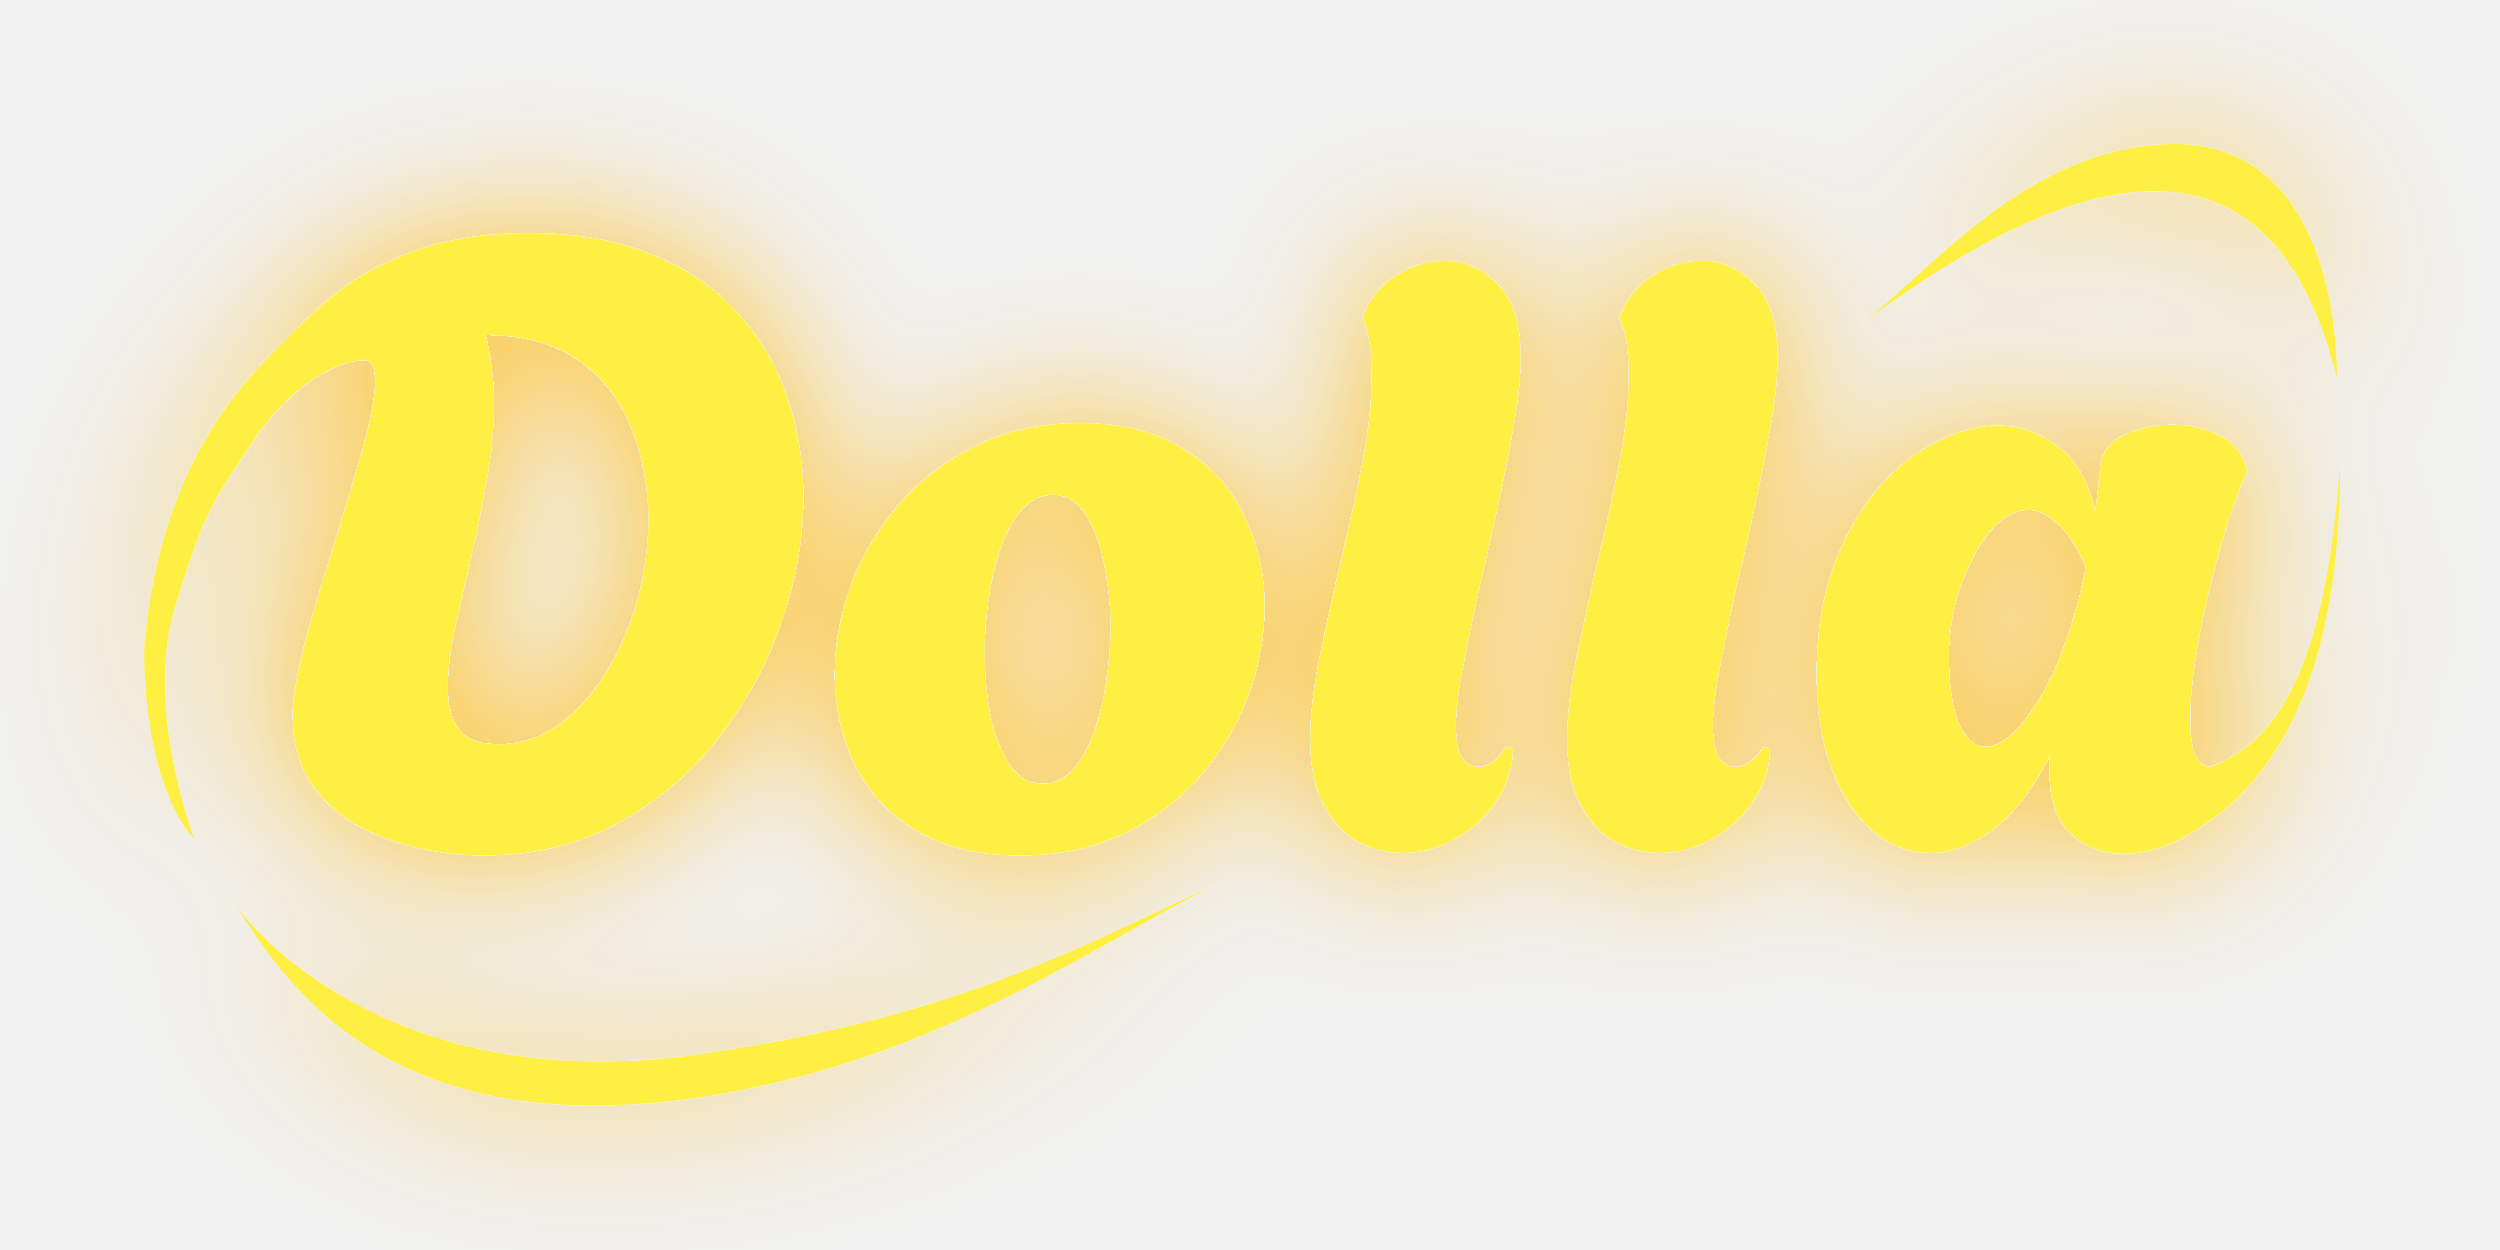
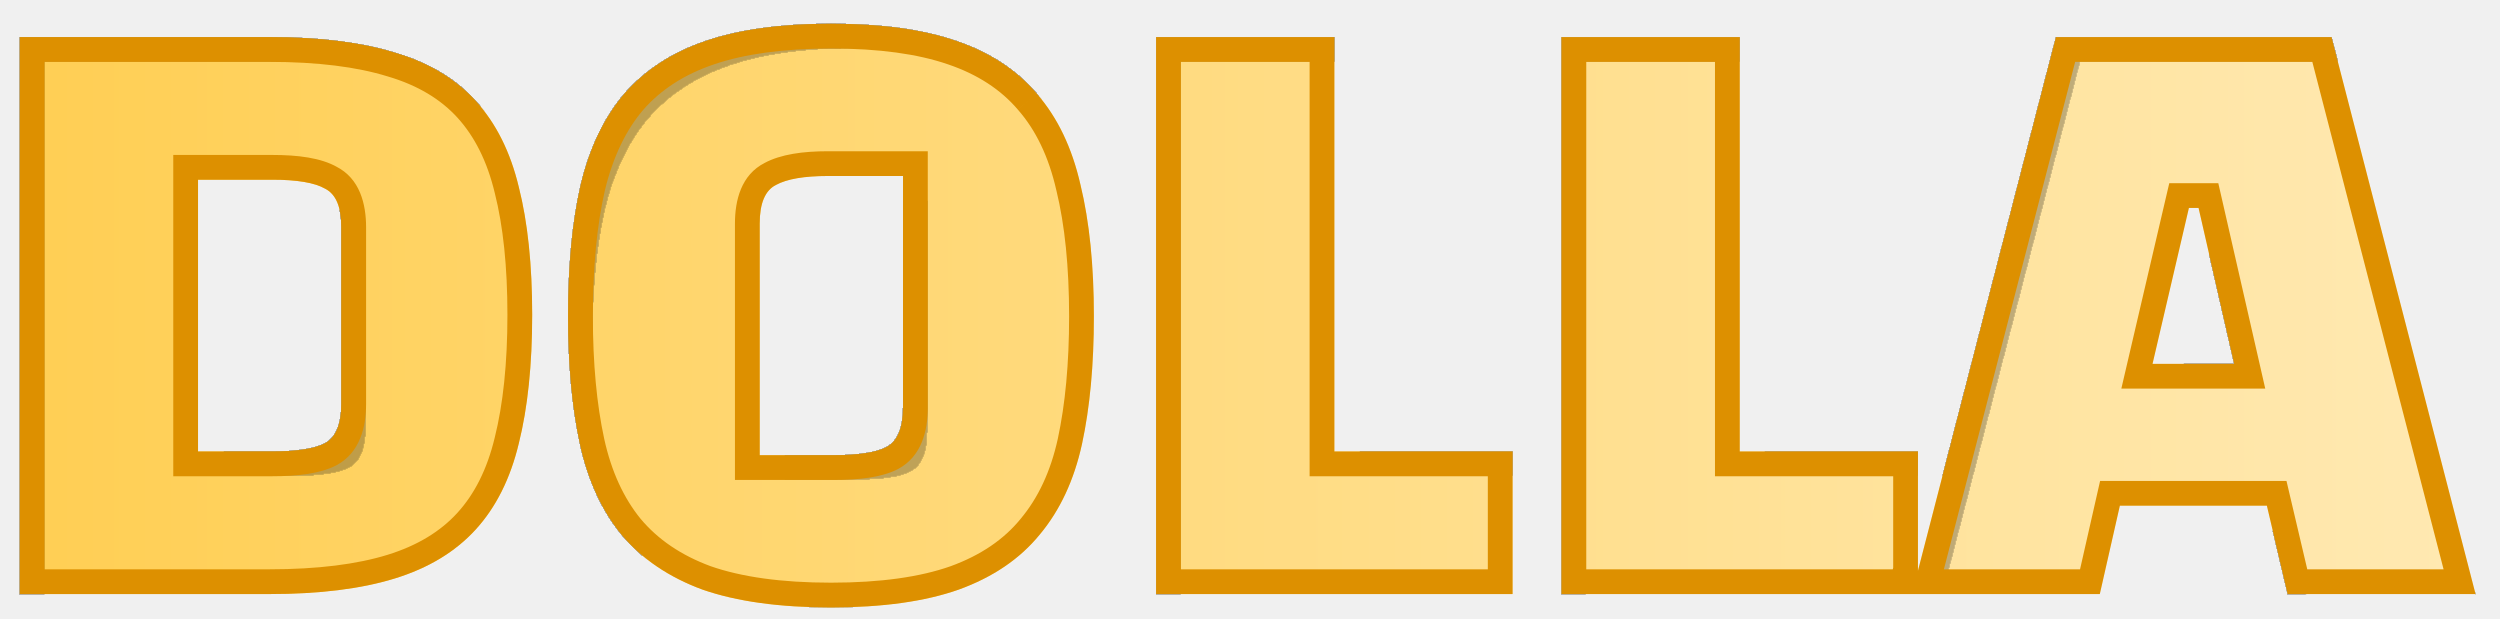
- <svg xmlns="http://www.w3.org/2000/svg" width="104" height="52" viewBox="0 0 104 52" fill="none">
-   <g filter="url(#filter0_d_1444_19667)">
-     <path d="M50.556 36.807C45.644 39.23 39.175 43.982 29.73 45.549C16.035 47.822 11.77 40.725 9.756 37.59C11.519 40.072 17.716 45.451 28.898 43.884C40.08 42.317 45.267 39.158 50.556 36.807ZM21.979 9.702C23.984 9.702 25.71 10.005 27.155 10.612C28.6 11.194 29.778 11.999 30.687 13.025C31.62 14.05 32.308 15.227 32.751 16.556C33.194 17.861 33.415 19.237 33.415 20.683C33.415 22.431 33.1 24.192 32.471 25.964C31.864 27.712 30.978 29.321 29.812 30.789C28.67 32.235 27.271 33.401 25.616 34.287C23.984 35.15 22.154 35.581 20.126 35.581C19.217 35.581 18.296 35.476 17.363 35.266C16.431 35.056 15.568 34.73 14.775 34.287C14.006 33.821 13.376 33.226 12.886 32.503C12.42 31.757 12.187 30.872 12.187 29.846V29.53C12.187 29.414 12.199 29.274 12.222 29.112C12.292 28.482 12.443 27.7 12.677 26.768C12.933 25.835 13.224 24.844 13.551 23.795C13.877 22.746 14.192 21.709 14.495 20.683C14.821 19.657 15.09 18.724 15.3 17.885C15.509 17.023 15.614 16.334 15.614 15.822C15.614 15.262 15.463 14.983 15.16 14.983C14.335 14.936 12.253 15.769 10.588 18.267C8.923 20.764 8.506 21.181 7.258 25.344C6.009 29.507 8.091 34.92 8.091 34.92C6.439 33.131 5.926 29.216 6.009 26.768C6.496 21.657 8.207 17.932 11.005 15.018C13.802 12.104 14.822 11.486 16.384 10.786C17.969 10.064 19.834 9.702 21.979 9.702ZM44.944 17.606C46.692 17.606 48.126 17.967 49.245 18.69C50.387 19.389 51.227 20.322 51.764 21.488C52.323 22.653 52.602 23.901 52.602 25.23C52.602 26.442 52.381 27.666 51.938 28.902C51.495 30.114 50.83 31.232 49.944 32.258C49.082 33.261 48.021 34.065 46.763 34.671C45.504 35.277 44.058 35.58 42.426 35.58C40.677 35.58 39.232 35.231 38.09 34.532C36.947 33.832 36.096 32.911 35.536 31.769C35 30.603 34.732 29.367 34.732 28.062C34.732 26.826 34.953 25.59 35.396 24.355C35.863 23.119 36.527 22 37.389 20.997C38.275 19.971 39.348 19.156 40.607 18.55C41.866 17.921 43.312 17.606 44.944 17.606ZM90.372 17.675C91.025 17.675 91.643 17.803 92.225 18.06C92.808 18.316 93.205 18.748 93.415 19.354L93.484 19.564C93.204 20.193 92.925 20.951 92.645 21.837C92.365 22.723 92.109 23.656 91.876 24.635C91.643 25.591 91.456 26.535 91.316 27.467C91.176 28.376 91.106 29.181 91.106 29.88C91.106 30.649 91.188 31.186 91.351 31.489C91.514 31.769 91.713 31.908 91.946 31.908C95.102 30.756 96.767 27.009 97.347 19.354C97.347 27.842 94.892 31.384 93.02 33.254C92.433 33.841 91.386 34.555 90.617 34.951C89.848 35.324 89.078 35.511 88.308 35.511C87.493 35.511 86.782 35.242 86.176 34.706C85.569 34.17 85.266 33.296 85.266 32.083V31.734C85.266 31.617 85.278 31.5 85.302 31.384C84.602 32.783 83.809 33.82 82.924 34.496C82.061 35.149 81.186 35.476 80.301 35.476C79.485 35.476 78.715 35.197 77.992 34.637C77.269 34.054 76.687 33.202 76.244 32.083C75.801 30.964 75.579 29.612 75.579 28.027C75.579 26.395 75.801 24.938 76.244 23.655C76.71 22.373 77.316 21.29 78.062 20.404C78.808 19.518 79.625 18.852 80.51 18.409C81.396 17.943 82.259 17.71 83.098 17.71C84.031 17.71 84.87 18.002 85.616 18.584C86.362 19.144 86.875 20.042 87.155 21.278C87.225 20.881 87.271 20.52 87.295 20.194C87.341 19.867 87.364 19.645 87.364 19.529C87.388 18.899 87.703 18.433 88.308 18.13C88.938 17.827 89.626 17.675 90.372 17.675ZM60.106 10.856C60.922 10.856 61.645 11.171 62.274 11.8C62.927 12.406 63.254 13.433 63.254 14.878C63.254 15.648 63.16 16.569 62.973 17.641C62.787 18.69 62.566 19.82 62.309 21.032C62.053 22.221 61.784 23.399 61.505 24.565C61.248 25.73 61.027 26.803 60.841 27.782C60.654 28.762 60.56 29.566 60.56 30.196C60.56 30.848 60.654 31.302 60.841 31.559C61.027 31.792 61.237 31.908 61.471 31.908C61.727 31.908 61.972 31.816 62.205 31.629C62.438 31.419 62.589 31.233 62.659 31.07L62.939 31.14C62.916 31.979 62.671 32.725 62.205 33.377C61.762 34.03 61.19 34.543 60.491 34.916C59.815 35.289 59.103 35.476 58.357 35.476C57.728 35.476 57.11 35.325 56.504 35.022C55.921 34.695 55.443 34.182 55.07 33.483C54.697 32.783 54.511 31.885 54.511 30.789C54.511 29.81 54.639 28.668 54.895 27.363C55.175 26.034 55.478 24.658 55.804 23.236C56.154 21.814 56.457 20.427 56.714 19.075C56.97 17.722 57.087 16.521 57.063 15.472C57.063 14.47 56.947 13.759 56.714 13.339L56.678 13.234C56.935 12.488 57.39 11.905 58.043 11.486C58.696 11.066 59.383 10.856 60.106 10.856ZM70.796 10.856C71.612 10.856 72.334 11.171 72.964 11.8C73.617 12.406 73.943 13.433 73.943 14.878C73.943 15.648 73.849 16.569 73.663 17.641C73.476 18.69 73.255 19.82 72.999 21.032C72.742 22.221 72.474 23.399 72.194 24.565C71.938 25.73 71.717 26.803 71.53 27.782C71.344 28.762 71.251 29.566 71.251 30.196C71.251 30.848 71.344 31.302 71.53 31.559C71.717 31.792 71.927 31.908 72.16 31.908C72.416 31.908 72.661 31.816 72.894 31.629C73.127 31.419 73.278 31.233 73.348 31.07L73.629 31.14C73.605 31.979 73.36 32.725 72.894 33.377C72.451 34.03 71.88 34.543 71.18 34.916C70.504 35.289 69.793 35.476 69.047 35.476C68.417 35.476 67.799 35.325 67.193 35.022C66.61 34.695 66.132 34.182 65.76 33.483C65.386 32.783 65.2 31.885 65.2 30.789C65.2 29.81 65.328 28.668 65.585 27.363C65.865 26.034 66.168 24.658 66.494 23.236C66.844 21.814 67.147 20.427 67.403 19.075C67.66 17.722 67.776 16.521 67.753 15.472C67.753 14.47 67.636 13.759 67.403 13.339L67.369 13.234C67.625 12.488 68.08 11.905 68.732 11.486C69.385 11.066 70.073 10.856 70.796 10.856ZM43.79 20.578C43.184 20.578 42.659 20.904 42.216 21.557C41.796 22.21 41.481 23.038 41.271 24.04C41.062 25.043 40.957 26.08 40.957 27.153C40.957 28.085 41.039 28.971 41.202 29.811C41.388 30.627 41.656 31.303 42.006 31.839C42.355 32.352 42.81 32.609 43.37 32.609C43.999 32.609 44.525 32.282 44.944 31.629C45.364 30.976 45.678 30.148 45.888 29.146C46.097 28.12 46.203 27.082 46.203 26.033C46.203 25.101 46.109 24.226 45.923 23.41C45.759 22.571 45.503 21.895 45.153 21.382C44.803 20.846 44.349 20.578 43.79 20.578ZM84.392 21.207C83.809 21.207 83.261 21.522 82.748 22.152C82.258 22.758 81.851 23.528 81.524 24.46C81.221 25.393 81.07 26.326 81.07 27.258C81.07 28.54 81.209 29.496 81.489 30.125C81.792 30.755 82.165 31.07 82.608 31.07C83.214 31.07 83.879 30.533 84.601 29.461C85.347 28.365 85.989 26.803 86.525 24.775C86.572 24.565 86.618 24.366 86.665 24.18C86.711 23.97 86.747 23.772 86.77 23.585C86.397 22.723 86.001 22.116 85.581 21.767C85.185 21.394 84.788 21.207 84.392 21.207ZM20.195 13.934C20.312 14.377 20.394 14.831 20.44 15.297C20.51 15.763 20.546 16.242 20.546 16.732C20.546 17.804 20.44 18.9 20.23 20.019C20.044 21.138 19.823 22.222 19.566 23.271C19.333 24.32 19.111 25.299 18.901 26.208C18.715 27.117 18.622 27.922 18.622 28.621C18.622 29.344 18.774 29.916 19.077 30.335C19.38 30.755 19.928 30.964 20.721 30.964C21.653 30.964 22.492 30.697 23.238 30.16C24.007 29.601 24.672 28.866 25.231 27.957C25.791 27.048 26.222 26.045 26.525 24.95C26.828 23.83 26.98 22.711 26.98 21.592C26.98 20.263 26.747 19.015 26.281 17.85C25.838 16.684 25.114 15.741 24.112 15.018C23.11 14.295 21.804 13.934 20.195 13.934ZM90.098 5.998C96.097 5.729 97.215 12.243 97.216 15.741C94.391 4.309 85.887 7.13 77.329 13.559C80.434 11.154 84.267 6.26 90.098 5.998Z" fill="#FFEF43" />
+ <svg xmlns="http://www.w3.org/2000/svg" width="101" height="25" viewBox="0 0 101 25" fill="none">
+   <mask id="path-1-inside-1_1532_20546" fill="white">
+     <path d="M10.88 24H0.8V1.5H10.88C12.9 1.5 14.59 1.71 15.95 2.13C17.31 2.53 18.4 3.18 19.22 4.08C20.04 4.98 20.62 6.14 20.96 7.56C21.32 8.98 21.5 10.7 21.5 12.72C21.5 14.74 21.32 16.47 20.96 17.91C20.62 19.33 20.04 20.49 19.22 21.39C18.4 22.29 17.31 22.95 15.95 23.37C14.59 23.79 12.9 24 10.88 24ZM11 7.26H8V18.24H11C12 18.24 12.71 18.13 13.13 17.91C13.57 17.67 13.79 17.14 13.79 16.32V9.18C13.79 8.36 13.57 7.84 13.13 7.62C12.71 7.38 12 7.26 11 7.26ZM22.952 12.78C22.952 10.72 23.122 8.95 23.462 7.47C23.822 5.97 24.412 4.74 25.232 3.78C26.072 2.82 27.172 2.11 28.532 1.65C29.892 1.19 31.572 0.96 33.572 0.96C35.592 0.96 37.272 1.19 38.612 1.65C39.972 2.11 41.062 2.82 41.882 3.78C42.722 4.74 43.312 5.97 43.652 7.47C44.012 8.95 44.192 10.72 44.192 12.78C44.192 14.74 44.032 16.46 43.712 17.94C43.392 19.4 42.822 20.62 42.002 21.6C41.202 22.58 40.112 23.32 38.732 23.82C37.372 24.3 35.652 24.54 33.572 24.54C31.492 24.54 29.762 24.3 28.382 23.82C27.022 23.32 25.932 22.58 25.112 21.6C24.312 20.62 23.752 19.4 23.432 17.94C23.112 16.46 22.952 14.74 22.952 12.78ZM30.692 9.03V18.39H33.692C34.692 18.39 35.402 18.28 35.822 18.06C36.262 17.82 36.482 17.29 36.482 16.47V7.11H33.452C32.492 7.11 31.792 7.23 31.352 7.47C30.912 7.69 30.692 8.21 30.692 9.03ZM61.108 18.24V24H46.708V1.5H53.908V18.24H61.108ZM77.485 18.24V24H63.085V1.5H70.285V18.24H77.485ZM85.642 20.43L84.832 24H77.242L83.062 1.5H94.192L100.012 24H92.422L91.582 20.43H85.642ZM88.822 8.4H88.432L86.962 14.7H90.262L88.822 8.4Z" />
+   </mask>
+   <g filter="url(#filter0_i_1532_20546)">
+     <path d="M10.88 24H0.8V1.5H10.88C12.9 1.5 14.59 1.71 15.95 2.13C17.31 2.53 18.4 3.18 19.22 4.08C20.04 4.98 20.62 6.14 20.96 7.56C21.32 8.98 21.5 10.7 21.5 12.72C21.5 14.74 21.32 16.47 20.96 17.91C20.62 19.33 20.04 20.49 19.22 21.39C18.4 22.29 17.31 22.95 15.95 23.37C14.59 23.79 12.9 24 10.88 24ZM11 7.26H8V18.24H11C12 18.24 12.71 18.13 13.13 17.91C13.57 17.67 13.79 17.14 13.79 16.32V9.18C13.79 8.36 13.57 7.84 13.13 7.62C12.71 7.38 12 7.26 11 7.26ZM22.952 12.78C22.952 10.72 23.122 8.95 23.462 7.47C23.822 5.97 24.412 4.74 25.232 3.78C26.072 2.82 27.172 2.11 28.532 1.65C29.892 1.19 31.572 0.96 33.572 0.96C35.592 0.96 37.272 1.19 38.612 1.65C39.972 2.11 41.062 2.82 41.882 3.78C42.722 4.74 43.312 5.97 43.652 7.47C44.012 8.95 44.192 10.72 44.192 12.78C44.192 14.74 44.032 16.46 43.712 17.94C43.392 19.4 42.822 20.62 42.002 21.6C41.202 22.58 40.112 23.32 38.732 23.82C37.372 24.3 35.652 24.54 33.572 24.54C31.492 24.54 29.762 24.3 28.382 23.82C27.022 23.32 25.932 22.58 25.112 21.6C24.312 20.62 23.752 19.4 23.432 17.94C23.112 16.46 22.952 14.74 22.952 12.78ZM30.692 9.03V18.39H33.692C34.692 18.39 35.402 18.28 35.822 18.06C36.262 17.82 36.482 17.29 36.482 16.47V7.11H33.452C32.492 7.11 31.792 7.23 31.352 7.47C30.912 7.69 30.692 8.21 30.692 9.03ZM61.108 18.24V24H46.708V1.5H53.908V18.24H61.108ZM77.485 18.24V24H63.085V1.5H70.285V18.24H77.485ZM85.642 20.43L84.832 24H77.242L83.062 1.5H94.192L100.012 24H92.422L91.582 20.43H85.642ZM88.822 8.4H88.432L86.962 14.7H90.262L88.822 8.4Z" fill="url(#paint0_linear_1532_20546)" />
  </g>
+   <path d="M0.8 24H-0.2V25H0.8V24ZM0.8 1.5V0.5H-0.2V1.5H0.8ZM15.95 2.13L15.655 3.086L15.668 3.089L15.95 2.13ZM20.96 7.56L19.987 7.793L19.991 7.806L20.96 7.56ZM20.96 17.91L19.99 17.668L19.988 17.677L20.96 17.91ZM19.22 21.39L18.481 20.716L19.22 21.39ZM15.95 23.37L15.655 22.415L15.95 23.37ZM8 7.26V6.26H7V7.26H8ZM8 18.24H7V19.24H8V18.24ZM13.13 17.91L13.594 18.796L13.601 18.792L13.609 18.788L13.13 17.91ZM13.13 7.62L12.634 8.488L12.658 8.502L12.683 8.514L13.13 7.62ZM10.88 24V23H0.8V24V25H10.88V24ZM0.8 24H1.8V1.5H0.8H-0.2V24H0.8ZM0.8 1.5V2.5H10.88V1.5V0.5H0.8V1.5ZM10.88 1.5V2.5C12.838 2.5 14.421 2.704 15.655 3.085L15.95 2.13L16.245 1.175C14.759 0.716 12.962 0.5 10.88 0.5V1.5ZM15.95 2.13L15.668 3.089C16.881 3.446 17.803 4.01 18.481 4.753L19.22 4.08L19.959 3.407C18.997 2.35 17.738 1.614 16.232 1.171L15.95 2.13ZM19.22 4.08L18.481 4.753C19.166 5.506 19.679 6.504 19.988 7.793L20.96 7.56L21.933 7.327C21.561 5.776 20.914 4.454 19.959 3.407L19.22 4.08ZM20.96 7.56L19.991 7.806C20.324 9.122 20.5 10.754 20.5 12.72H21.5H22.5C22.5 10.646 22.316 8.838 21.929 7.314L20.96 7.56ZM21.5 12.72H20.5C20.5 14.685 20.324 16.329 19.99 17.668L20.96 17.91L21.93 18.152C22.316 16.611 22.5 14.795 22.5 12.72H21.5ZM20.96 17.91L19.988 17.677C19.679 18.966 19.166 19.964 18.481 20.716L19.22 21.39L19.959 22.064C20.914 21.016 21.561 19.694 21.933 18.143L20.96 17.91ZM19.22 21.39L18.481 20.716C17.8 21.464 16.873 22.038 15.655 22.415L15.95 23.37L16.245 24.326C17.747 23.862 19 23.116 19.959 22.064L19.22 21.39ZM15.95 23.37L15.655 22.415C14.421 22.796 12.838 23 10.88 23V24V25C12.962 25 14.759 24.785 16.245 24.326L15.95 23.37ZM11 7.26V6.26H8V7.26V8.26H11V7.26ZM8 7.26H7V18.24H8H9V7.26H8ZM8 18.24V19.24H11V18.24V17.24H8V18.24ZM11 18.24V19.24C12.02 19.24 12.943 19.137 13.594 18.796L13.13 17.91L12.666 17.024C12.477 17.123 11.98 17.24 11 17.24V18.24ZM13.13 17.91L13.609 18.788C14.54 18.28 14.79 17.26 14.79 16.32H13.79H12.79C12.79 16.651 12.744 16.846 12.701 16.949C12.681 16.997 12.665 17.018 12.659 17.025C12.655 17.03 12.653 17.031 12.651 17.032L13.13 17.91ZM13.79 16.32H14.79V9.18H13.79H12.79V16.32H13.79ZM13.79 9.18H14.79C14.79 8.25 14.543 7.209 13.577 6.726L13.13 7.62L12.683 8.514C12.659 8.502 12.672 8.49 12.704 8.565C12.744 8.659 12.79 8.848 12.79 9.18H13.79ZM13.13 7.62L13.626 6.752C12.964 6.373 12.025 6.26 11 6.26V7.26V8.26C11.975 8.26 12.456 8.387 12.634 8.488L13.13 7.62ZM23.462 7.47L22.49 7.237L22.488 7.246L23.462 7.47ZM25.232 3.78L24.48 3.121L24.472 3.131L25.232 3.78ZM28.532 1.65L28.212 0.703V0.703L28.532 1.65ZM38.612 1.65L38.288 2.596L38.292 2.597L38.612 1.65ZM41.882 3.78L41.122 4.43L41.13 4.439L41.882 3.78ZM43.652 7.47L42.677 7.691L42.679 7.699L42.681 7.706L43.652 7.47ZM43.712 17.94L44.689 18.154L44.69 18.151L43.712 17.94ZM42.002 21.6L41.235 20.958L41.228 20.968L42.002 21.6ZM38.732 23.82L39.065 24.763L39.073 24.76L38.732 23.82ZM28.382 23.82L28.037 24.759L28.046 24.762L28.054 24.765L28.382 23.82ZM25.112 21.6L24.338 22.232L24.346 22.242L25.112 21.6ZM23.432 17.94L22.455 18.151L22.456 18.154L23.432 17.94ZM30.692 18.39H29.692V19.39H30.692V18.39ZM35.822 18.06L36.286 18.946L36.294 18.942L36.301 18.938L35.822 18.06ZM36.482 7.11H37.482V6.11H36.482V7.11ZM31.352 7.47L31.8 8.364L31.816 8.356L31.831 8.348L31.352 7.47ZM22.952 12.78H23.952C23.952 10.771 24.119 9.08 24.437 7.694L23.462 7.47L22.488 7.246C22.126 8.82 21.952 10.669 21.952 12.78H22.952ZM23.462 7.47L24.435 7.703C24.766 6.323 25.296 5.246 25.993 4.429L25.232 3.78L24.472 3.131C23.529 4.234 22.879 5.617 22.49 7.237L23.462 7.47ZM25.232 3.78L25.985 4.439C26.695 3.627 27.638 3.008 28.853 2.597L28.532 1.65L28.212 0.703C26.706 1.212 25.45 2.013 24.48 3.122L25.232 3.78ZM28.532 1.65L28.853 2.597C30.078 2.183 31.642 1.96 33.572 1.96V0.96V-0.04C31.503 -0.04 29.707 0.197 28.212 0.703L28.532 1.65ZM33.572 0.96V1.96C35.525 1.96 37.086 2.183 38.288 2.596L38.612 1.65L38.937 0.704C37.459 0.197 35.66 -0.04 33.572 -0.04V0.96ZM38.612 1.65L38.292 2.597C39.505 3.008 40.434 3.625 41.122 4.429L41.882 3.78L42.643 3.131C41.69 2.015 40.44 1.212 38.933 0.703L38.612 1.65ZM41.882 3.78L41.13 4.439C41.84 5.25 42.366 6.32 42.677 7.691L43.652 7.47L44.628 7.249C44.258 5.62 43.605 4.23 42.635 3.121L41.882 3.78ZM43.652 7.47L42.681 7.706C43.017 9.087 43.192 10.774 43.192 12.78H44.192H45.192C45.192 10.666 45.008 8.813 44.624 7.234L43.652 7.47ZM44.192 12.78H43.192C43.192 14.688 43.036 16.335 42.735 17.729L43.712 17.94L44.69 18.151C45.029 16.585 45.192 14.791 45.192 12.78H44.192ZM43.712 17.94L42.736 17.726C42.444 19.055 41.936 20.121 41.236 20.958L42.002 21.6L42.769 22.242C43.709 21.119 44.341 19.745 44.689 18.154L43.712 17.94ZM42.002 21.6L41.228 20.968C40.559 21.787 39.63 22.431 38.392 22.88L38.732 23.82L39.073 24.76C40.595 24.209 41.846 23.373 42.777 22.232L42.002 21.6ZM38.732 23.82L38.4 22.877C37.182 23.307 35.585 23.54 33.572 23.54V24.54V25.54C35.72 25.54 37.562 25.293 39.065 24.763L38.732 23.82ZM33.572 24.54V23.54C31.561 23.54 29.951 23.307 28.711 22.875L28.382 23.82L28.054 24.765C29.574 25.293 31.424 25.54 33.572 25.54V24.54ZM28.382 23.82L28.727 22.881C27.509 22.433 26.573 21.787 25.879 20.958L25.112 21.6L24.346 22.242C25.292 23.373 26.536 24.206 28.037 24.759L28.382 23.82ZM25.112 21.6L25.887 20.968C25.203 20.13 24.702 19.06 24.409 17.726L23.432 17.94L22.456 18.154C22.803 19.74 23.422 21.11 24.338 22.232L25.112 21.6ZM23.432 17.94L24.41 17.729C24.108 16.335 23.952 14.688 23.952 12.78H22.952H21.952C21.952 14.791 22.116 16.585 22.455 18.151L23.432 17.94ZM30.692 9.03H29.692V18.39H30.692H31.692V9.03H30.692ZM30.692 18.39V19.39H33.692V18.39V17.39H30.692V18.39ZM33.692 18.39V19.39C34.713 19.39 35.636 19.287 36.286 18.946L35.822 18.06L35.358 17.174C35.169 17.273 34.672 17.39 33.692 17.39V18.39ZM35.822 18.06L36.301 18.938C37.232 18.43 37.482 17.41 37.482 16.47H36.482H35.482C35.482 16.8 35.437 16.996 35.394 17.099C35.374 17.147 35.358 17.168 35.352 17.175C35.347 17.18 35.346 17.181 35.344 17.182L35.822 18.06ZM36.482 16.47H37.482V7.11H36.482H35.482V16.47H36.482ZM36.482 7.11V6.11H33.452V7.11V8.11H36.482V7.11ZM33.452 7.11V6.11C32.452 6.11 31.542 6.228 30.874 6.592L31.352 7.47L31.831 8.348C32.043 8.232 32.533 8.11 33.452 8.11V7.11ZM31.352 7.47L30.905 6.576C29.939 7.059 29.692 8.1 29.692 9.03H30.692H31.692C31.692 8.698 31.738 8.509 31.778 8.415C31.81 8.34 31.824 8.352 31.8 8.364L31.352 7.47ZM61.108 18.24H62.108V17.24H61.108V18.24ZM61.108 24V25H62.108V24H61.108ZM46.708 24H45.708V25H46.708V24ZM46.708 1.5V0.5H45.708V1.5H46.708ZM53.908 1.5H54.908V0.5H53.908V1.5ZM53.908 18.24H52.908V19.24H53.908V18.24ZM61.108 18.24H60.108V24H61.108H62.108V18.24H61.108ZM61.108 24V23H46.708V24V25H61.108V24ZM46.708 24H47.708V1.5H46.708H45.708V24H46.708ZM46.708 1.5V2.5H53.908V1.5V0.5H46.708V1.5ZM53.908 1.5H52.908V18.24H53.908H54.908V1.5H53.908ZM53.908 18.24V19.24H61.108V18.24V17.24H53.908V18.24ZM77.485 18.24H78.485V17.24H77.485V18.24ZM77.485 24V25H78.485V24H77.485ZM63.085 24H62.085V25H63.085V24ZM63.085 1.5V0.5H62.085V1.5H63.085ZM70.285 1.5H71.285V0.5H70.285V1.5ZM70.285 18.24H69.285V19.24H70.285V18.24ZM77.485 18.24H76.485V24H77.485H78.485V18.24H77.485ZM77.485 24V23H63.085V24V25H77.485V24ZM63.085 24H64.085V1.5H63.085H62.085V24H63.085ZM63.085 1.5V2.5H70.285V1.5V0.5H63.085V1.5ZM70.285 1.5H69.285V18.24H70.285H71.285V1.5H70.285ZM70.285 18.24V19.24H77.485V18.24V17.24H70.285V18.24ZM85.642 20.43V19.43H84.844L84.667 20.209L85.642 20.43ZM84.832 24V25H85.631L85.807 24.221L84.832 24ZM77.242 24L76.274 23.75L75.951 25H77.242V24ZM83.062 1.5V0.5H82.288L82.094 1.25L83.062 1.5ZM94.192 1.5L95.16 1.25L94.966 0.5H94.192V1.5ZM100.012 24V25H101.304L100.98 23.75L100.012 24ZM92.422 24L91.449 24.229L91.63 25H92.422V24ZM91.582 20.43L92.555 20.201L92.374 19.43H91.582V20.43ZM88.822 8.4L89.797 8.177L89.619 7.4H88.822V8.4ZM88.432 8.4V7.4H87.639L87.458 8.173L88.432 8.4ZM86.962 14.7L85.988 14.473L85.702 15.7H86.962V14.7ZM90.262 14.7V15.7H91.516L91.237 14.477L90.262 14.7ZM85.642 20.43L84.667 20.209L83.857 23.779L84.832 24L85.807 24.221L86.617 20.651L85.642 20.43ZM84.832 24V23H77.242V24V25H84.832V24ZM77.242 24L78.21 24.25L84.03 1.75L83.062 1.5L82.094 1.25L76.274 23.75L77.242 24ZM83.062 1.5V2.5H94.192V1.5V0.5H83.062V1.5ZM94.192 1.5L93.224 1.75L99.044 24.25L100.012 24L100.98 23.75L95.16 1.25L94.192 1.5ZM100.012 24V23H92.422V24V25H100.012V24ZM92.422 24L93.395 23.771L92.555 20.201L91.582 20.43L90.609 20.659L91.449 24.229L92.422 24ZM91.582 20.43V19.43H85.642V20.43V21.43H91.582V20.43ZM88.822 8.4V7.4H88.432V8.4V9.4H88.822V8.4ZM88.432 8.4L87.458 8.173L85.988 14.473L86.962 14.7L87.936 14.927L89.406 8.627L88.432 8.4ZM86.962 14.7V15.7H90.262V14.7V13.7H86.962V14.7ZM90.262 14.7L91.237 14.477L89.797 8.177L88.822 8.4L87.847 8.623L89.287 14.923L90.262 14.7Z" fill="#DD9000" mask="url(#path-1-inside-1_1532_20546)" />
  <defs>
-     <filter id="filter0_d_1444_19667" x="0" y="-0.01" width="103.347" height="52" filterUnits="userSpaceOnUse" color-interpolation-filters="sRGB">
+     <filter id="filter0_i_1532_20546" x="0.8" y="0.96" width="99.212" height="23.58" filterUnits="userSpaceOnUse" color-interpolation-filters="sRGB">
      <feFlood flood-opacity="0" result="BackgroundImageFix" />
+       <feBlend mode="normal" in="SourceGraphic" in2="BackgroundImageFix" result="shape" />
      <feColorMatrix in="SourceAlpha" type="matrix" values="0 0 0 0 0 0 0 0 0 0 0 0 0 0 0 0 0 0 127 0" result="hardAlpha" />
-       <feOffset />
-       <feGaussianBlur stdDeviation="3" />
-       <feComposite in2="hardAlpha" operator="out" />
-       <feColorMatrix type="matrix" values="0 0 0 0 1 0 0 0 0 0.769 0 0 0 0 0.184 0 0 0 1 0" />
-       <feBlend mode="normal" in2="BackgroundImageFix" result="effect1_dropShadow_1444_19667" />
-       <feBlend mode="normal" in="SourceGraphic" in2="effect1_dropShadow_1444_19667" result="shape" />
+       <feOffset dx="1" dy="1" />
+       <feComposite in2="hardAlpha" operator="arithmetic" k2="-1" k3="1" />
+       <feColorMatrix type="matrix" values="0 0 0 0 0 0 0 0 0 0 0 0 0 0 0 0 0 0 0.25 0" />
+       <feBlend mode="normal" in2="shape" result="effect1_innerShadow_1532_20546" />
    </filter>
+     <linearGradient id="paint0_linear_1532_20546" x1="-1" y1="15" x2="100" y2="15" gradientUnits="userSpaceOnUse">
+       <stop stop-color="#FFCE52" />
+       <stop offset="1" stop-color="#FFE9B2" />
+     </linearGradient>
  </defs>
</svg>
